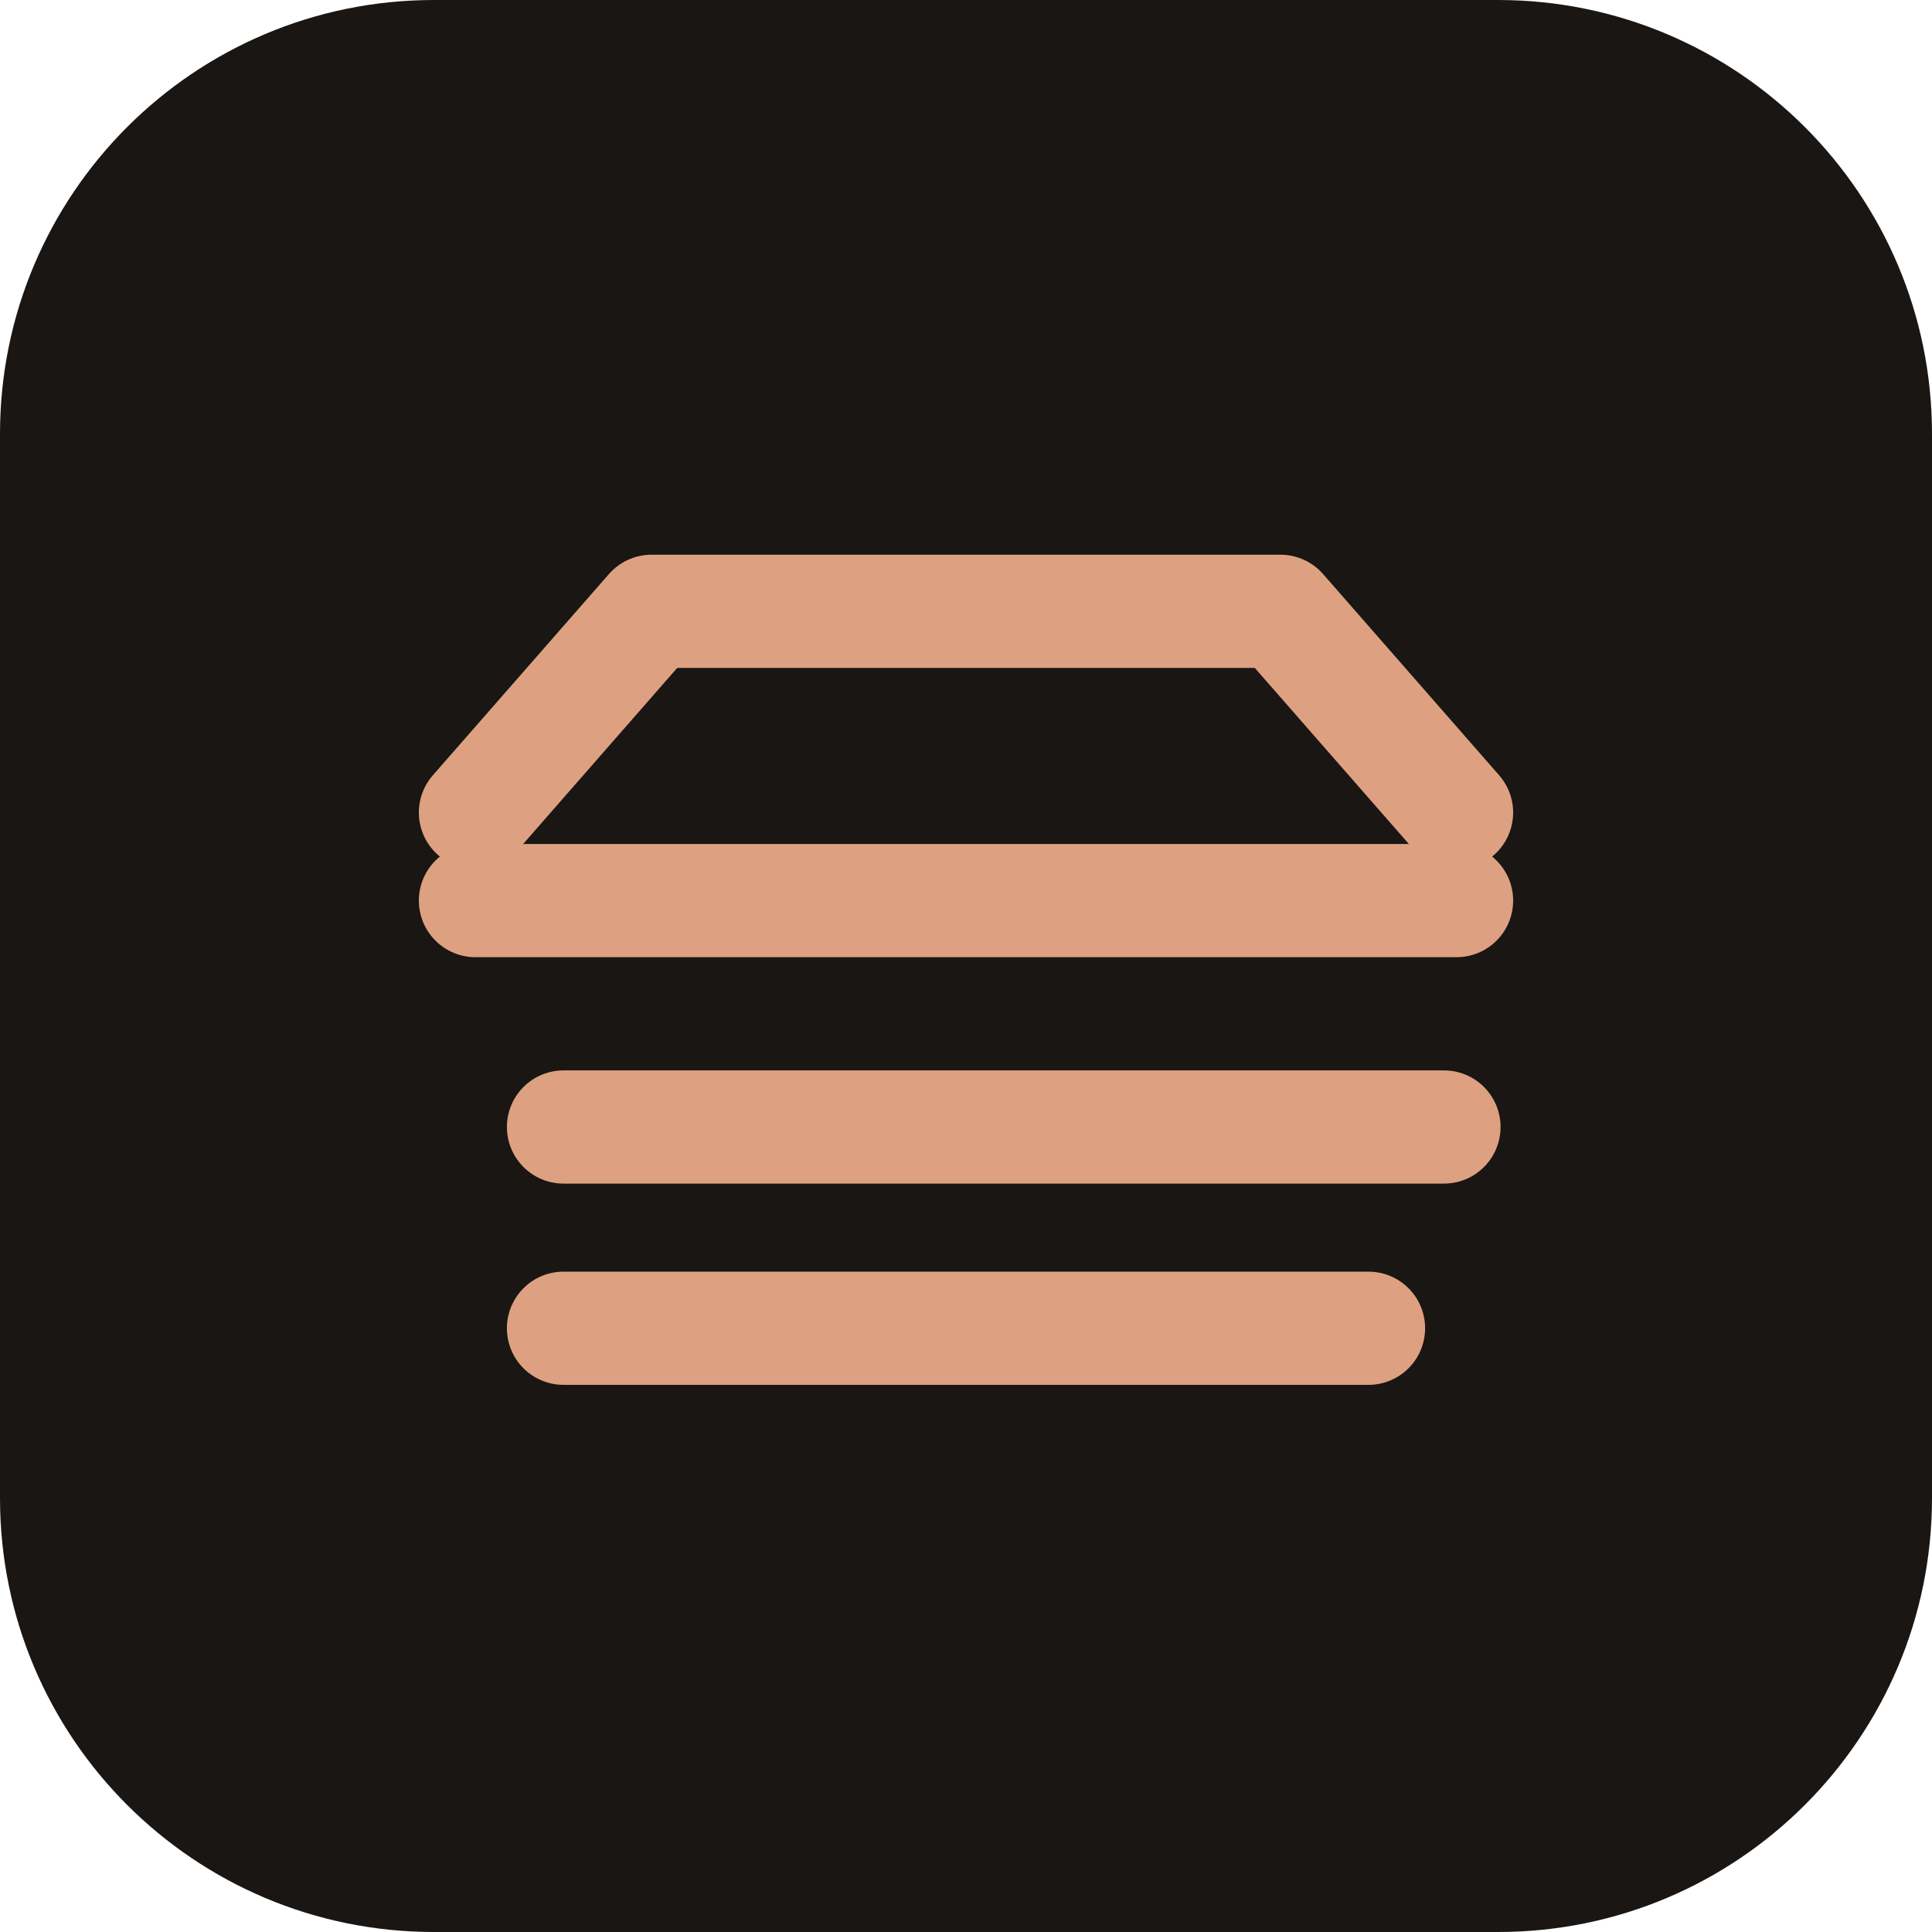
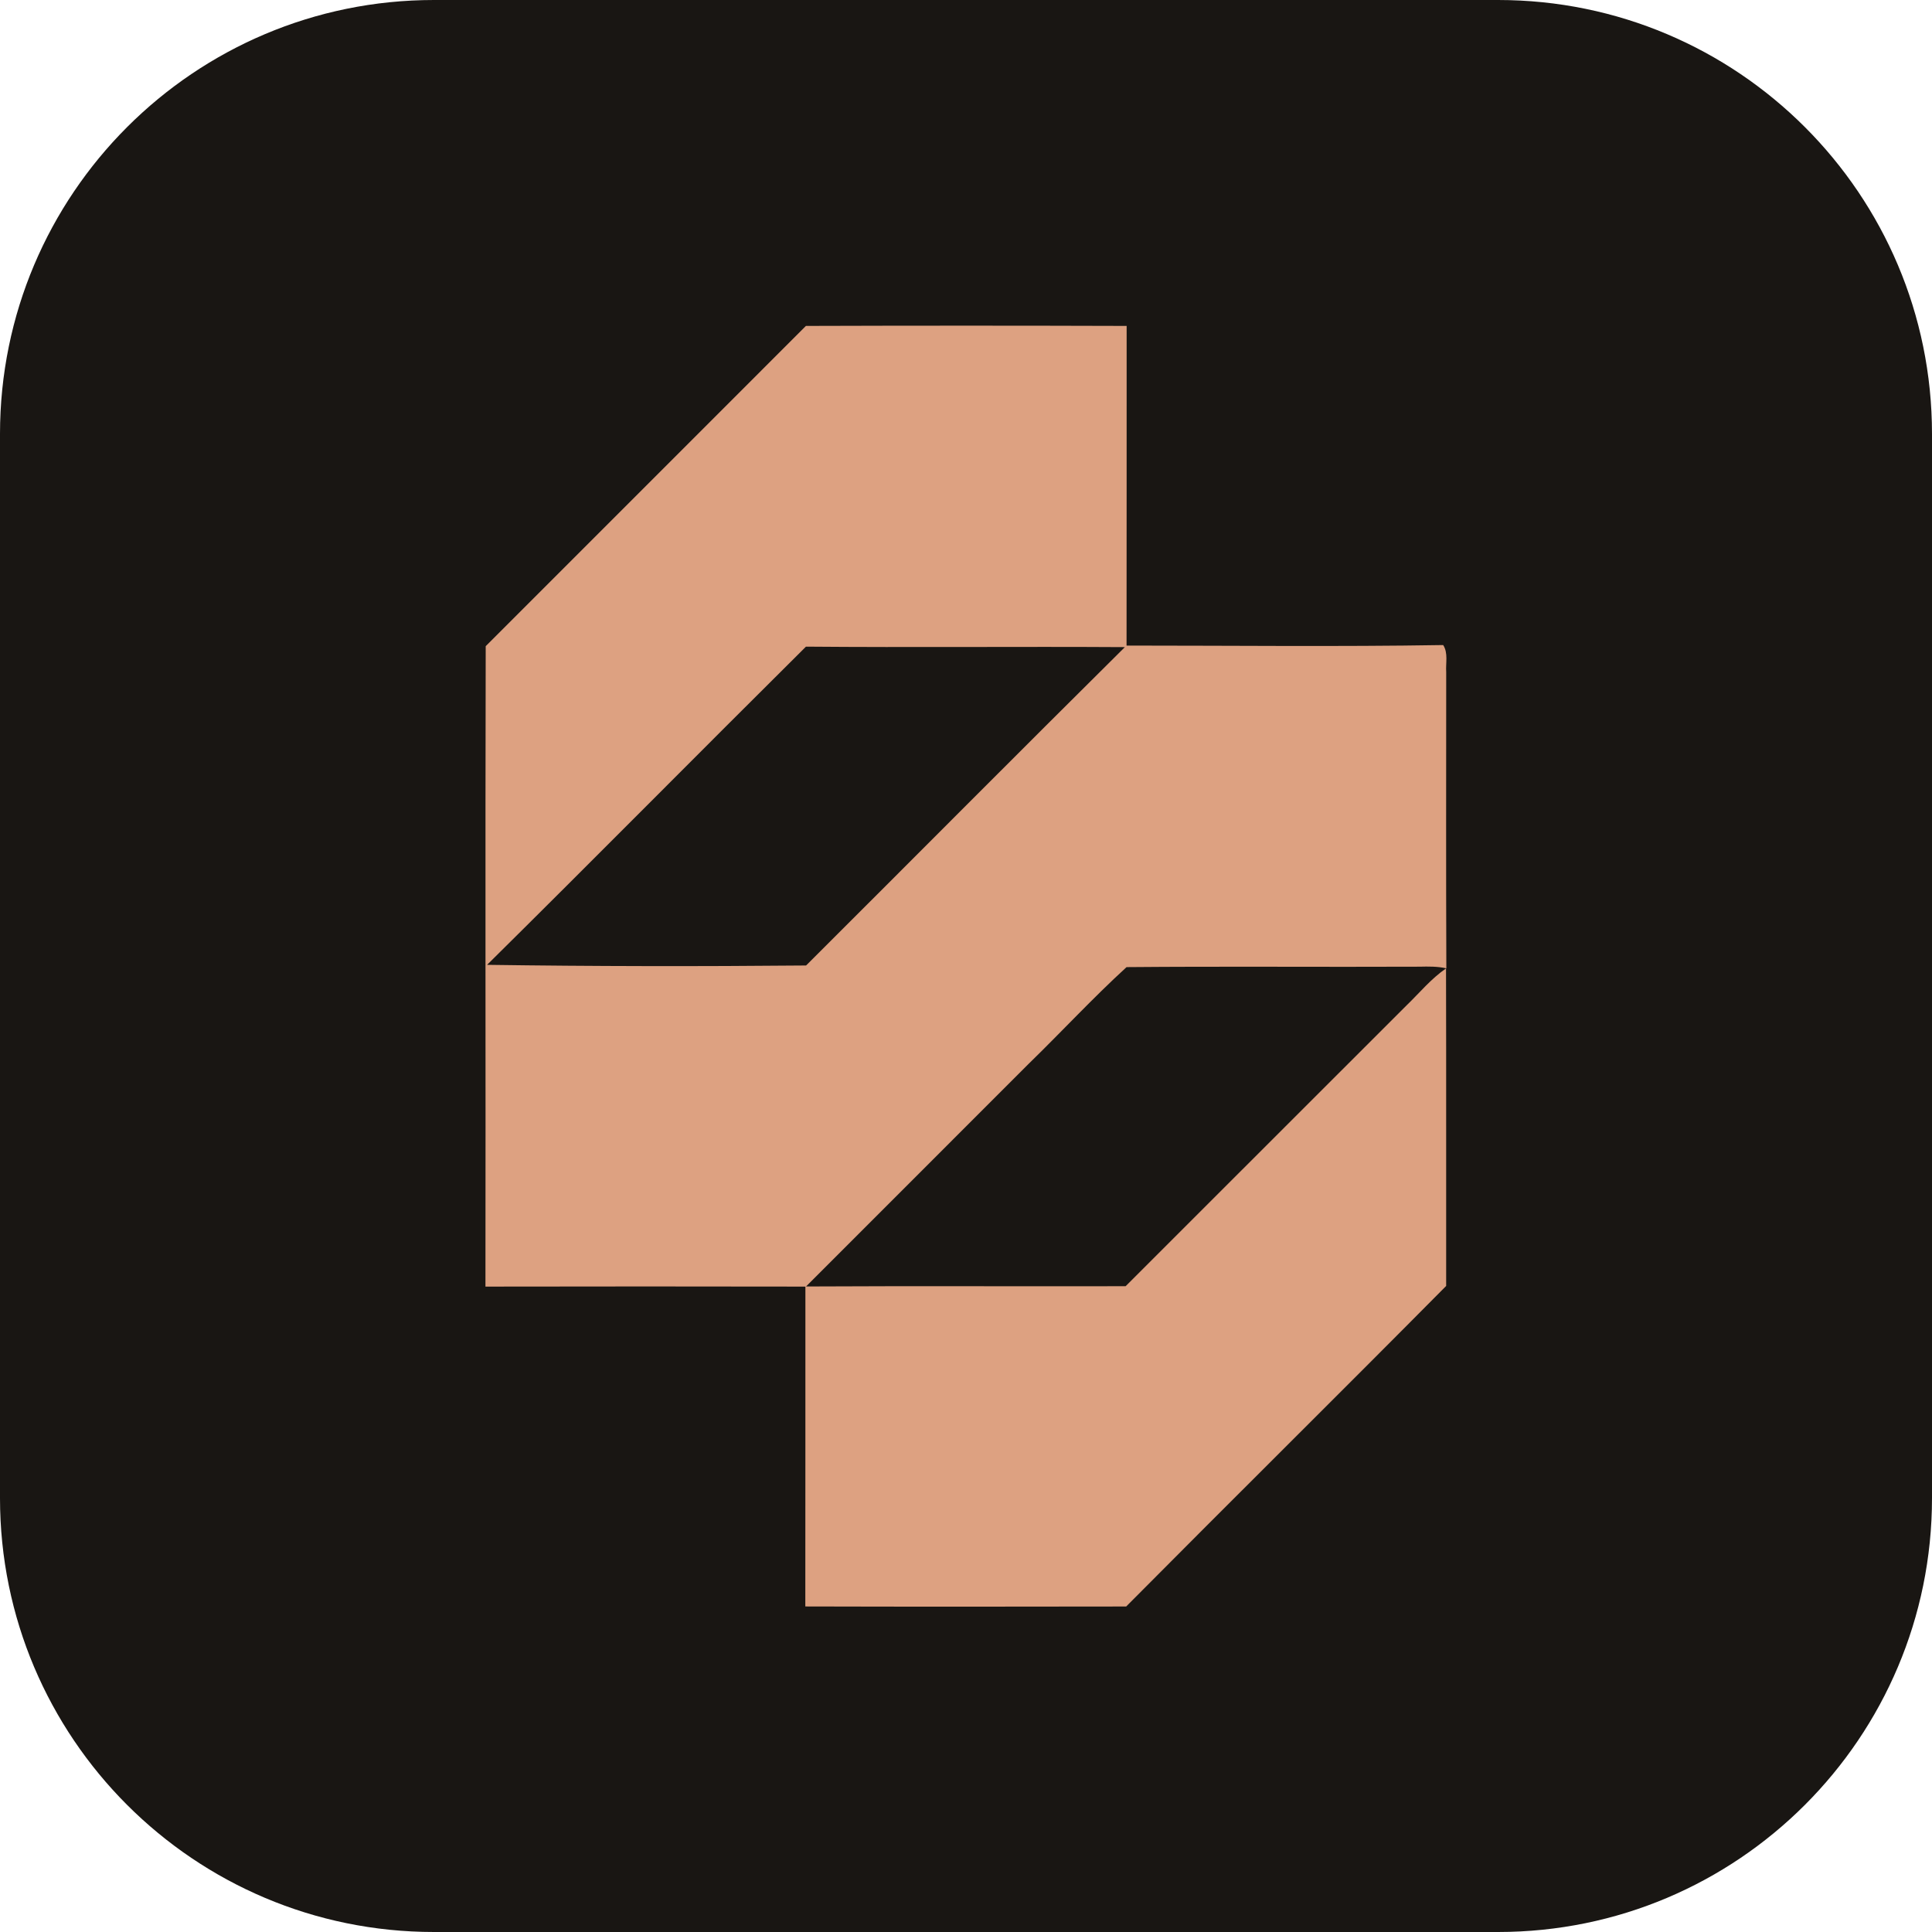
<svg xmlns="http://www.w3.org/2000/svg" viewBox="0 0 1024 1024" width="1024" height="1024">
  <rect width="1024" height="1024" rx="230" fill="#191613" />
-   <g transform="translate(192 264) scale(13.33333)" fill="none" stroke="#DDA181" stroke-width="4.5" stroke-linecap="round" stroke-linejoin="round">
-     <path d="M4.5 12.5 11.5 4.5h25l7 8" />
-     <path d="M4.5 16h39" />
-     <path d="M8 25h35" />
-     <path d="M8 33h32" />
-   </g>
+   <svg x="164" y="164" width="696" height="696" viewBox="216 124 304 304">
+     <path fill="#DDA181" d=" M 256.81 201.96 C 281.52 177.24 306.24 152.54 330.94 127.82 C 355.69 127.74 380.44 127.74 405.19 127.82 C 405.17 152.49 405.21 177.15 405.17 201.82 C 429.60 201.82 454.04 202.10 478.47 201.70 C 479.67 203.56 479.02 205.88 479.17 207.96 C 479.17 230.82 479.11 253.68 479.20 276.54 C 477.15 276.08 475.05 276.11 472.98 276.16 C 450.38 276.26 427.77 276.06 405.17 276.26 C 397.35 283.41 390.09 291.27 382.47 298.68 C 365.31 315.86 348.13 333.01 330.97 350.19 C 355.63 350.06 380.29 350.18 404.95 350.13 C 426.66 328.46 448.32 306.74 470.04 285.07 C 473.02 282.19 475.69 278.92 479.13 276.56 C 479.19 301.06 479.14 325.57 479.16 350.07 C 454.56 374.90 429.70 399.47 405.08 424.28 C 380.32 424.32 355.56 424.34 330.80 424.27 C 330.84 399.59 330.80 374.90 330.82 350.22 C 306.13 350.17 281.44 350.18 256.75 350.22 C 256.82 300.80 256.69 251.38 256.81 201.96 M 257.13 275.73 C 281.74 276.08 306.37 276.11 330.98 275.88 C 355.60 251.33 380.09 226.66 404.78 202.18 C 380.17 202.03 355.55 202.28 330.95 202.07 C 306.28 226.56 281.85 251.29 257.13 275.73 Z" />
+   </svg>
</svg>
